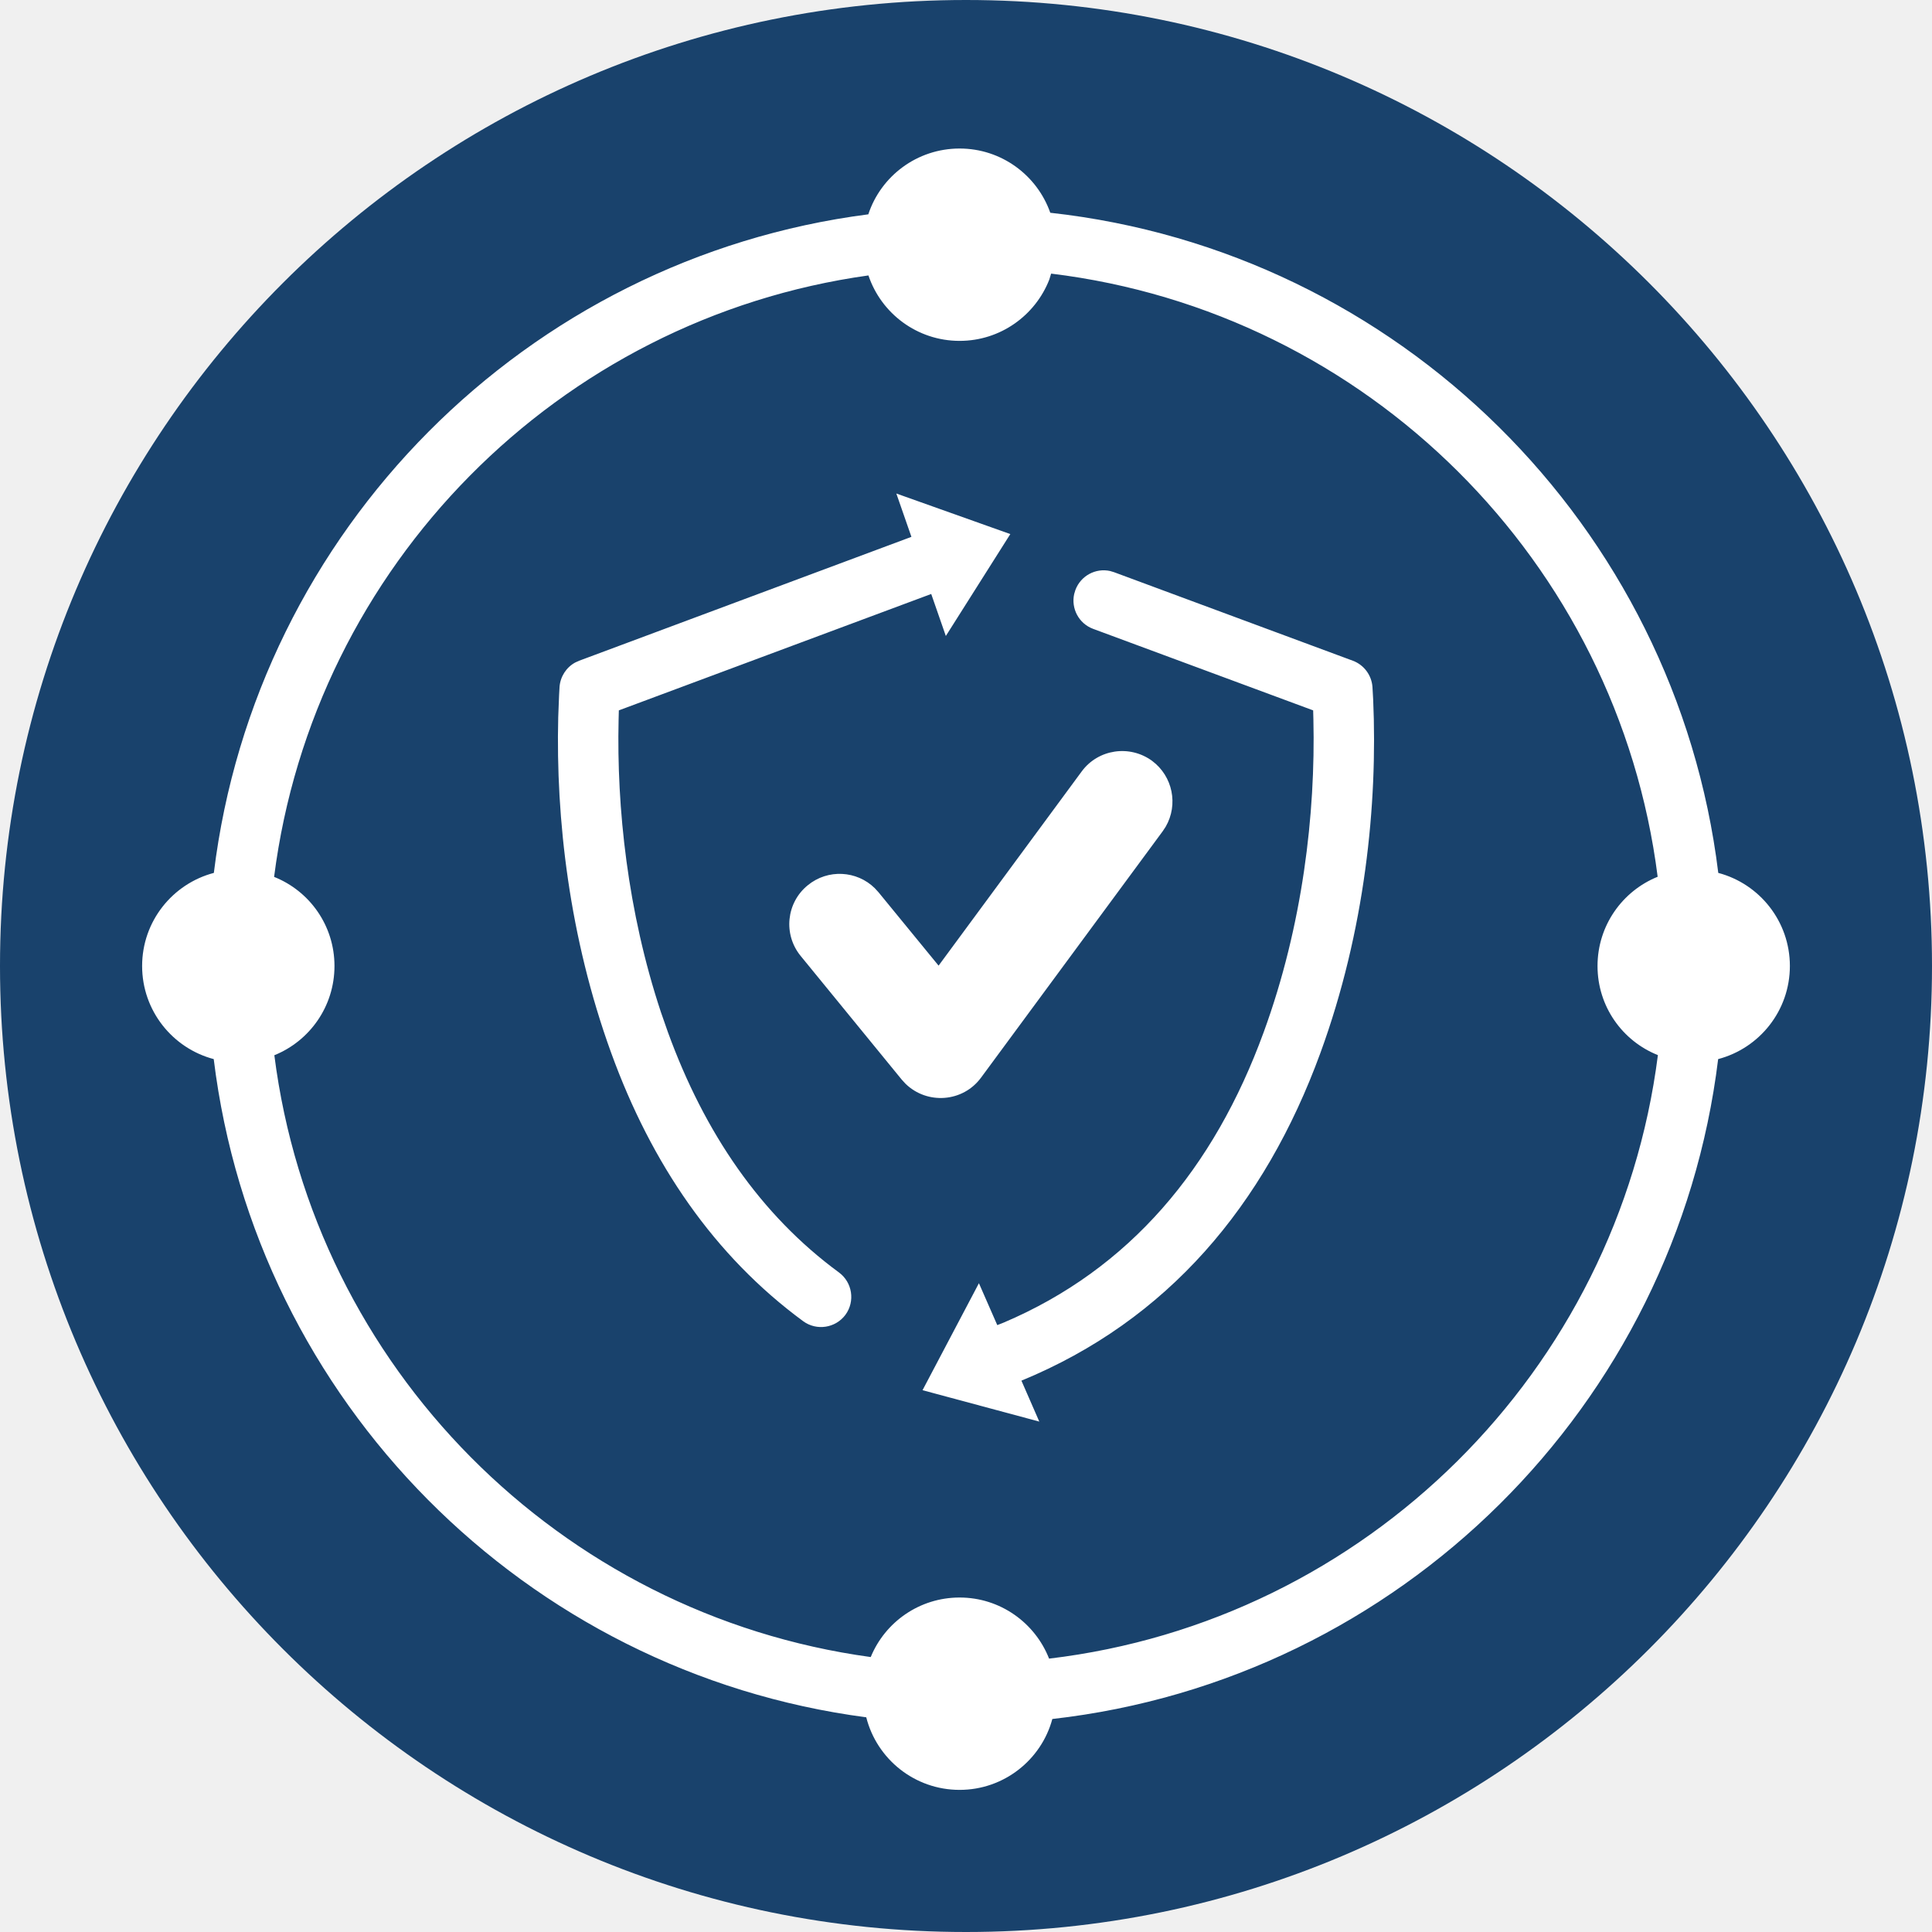
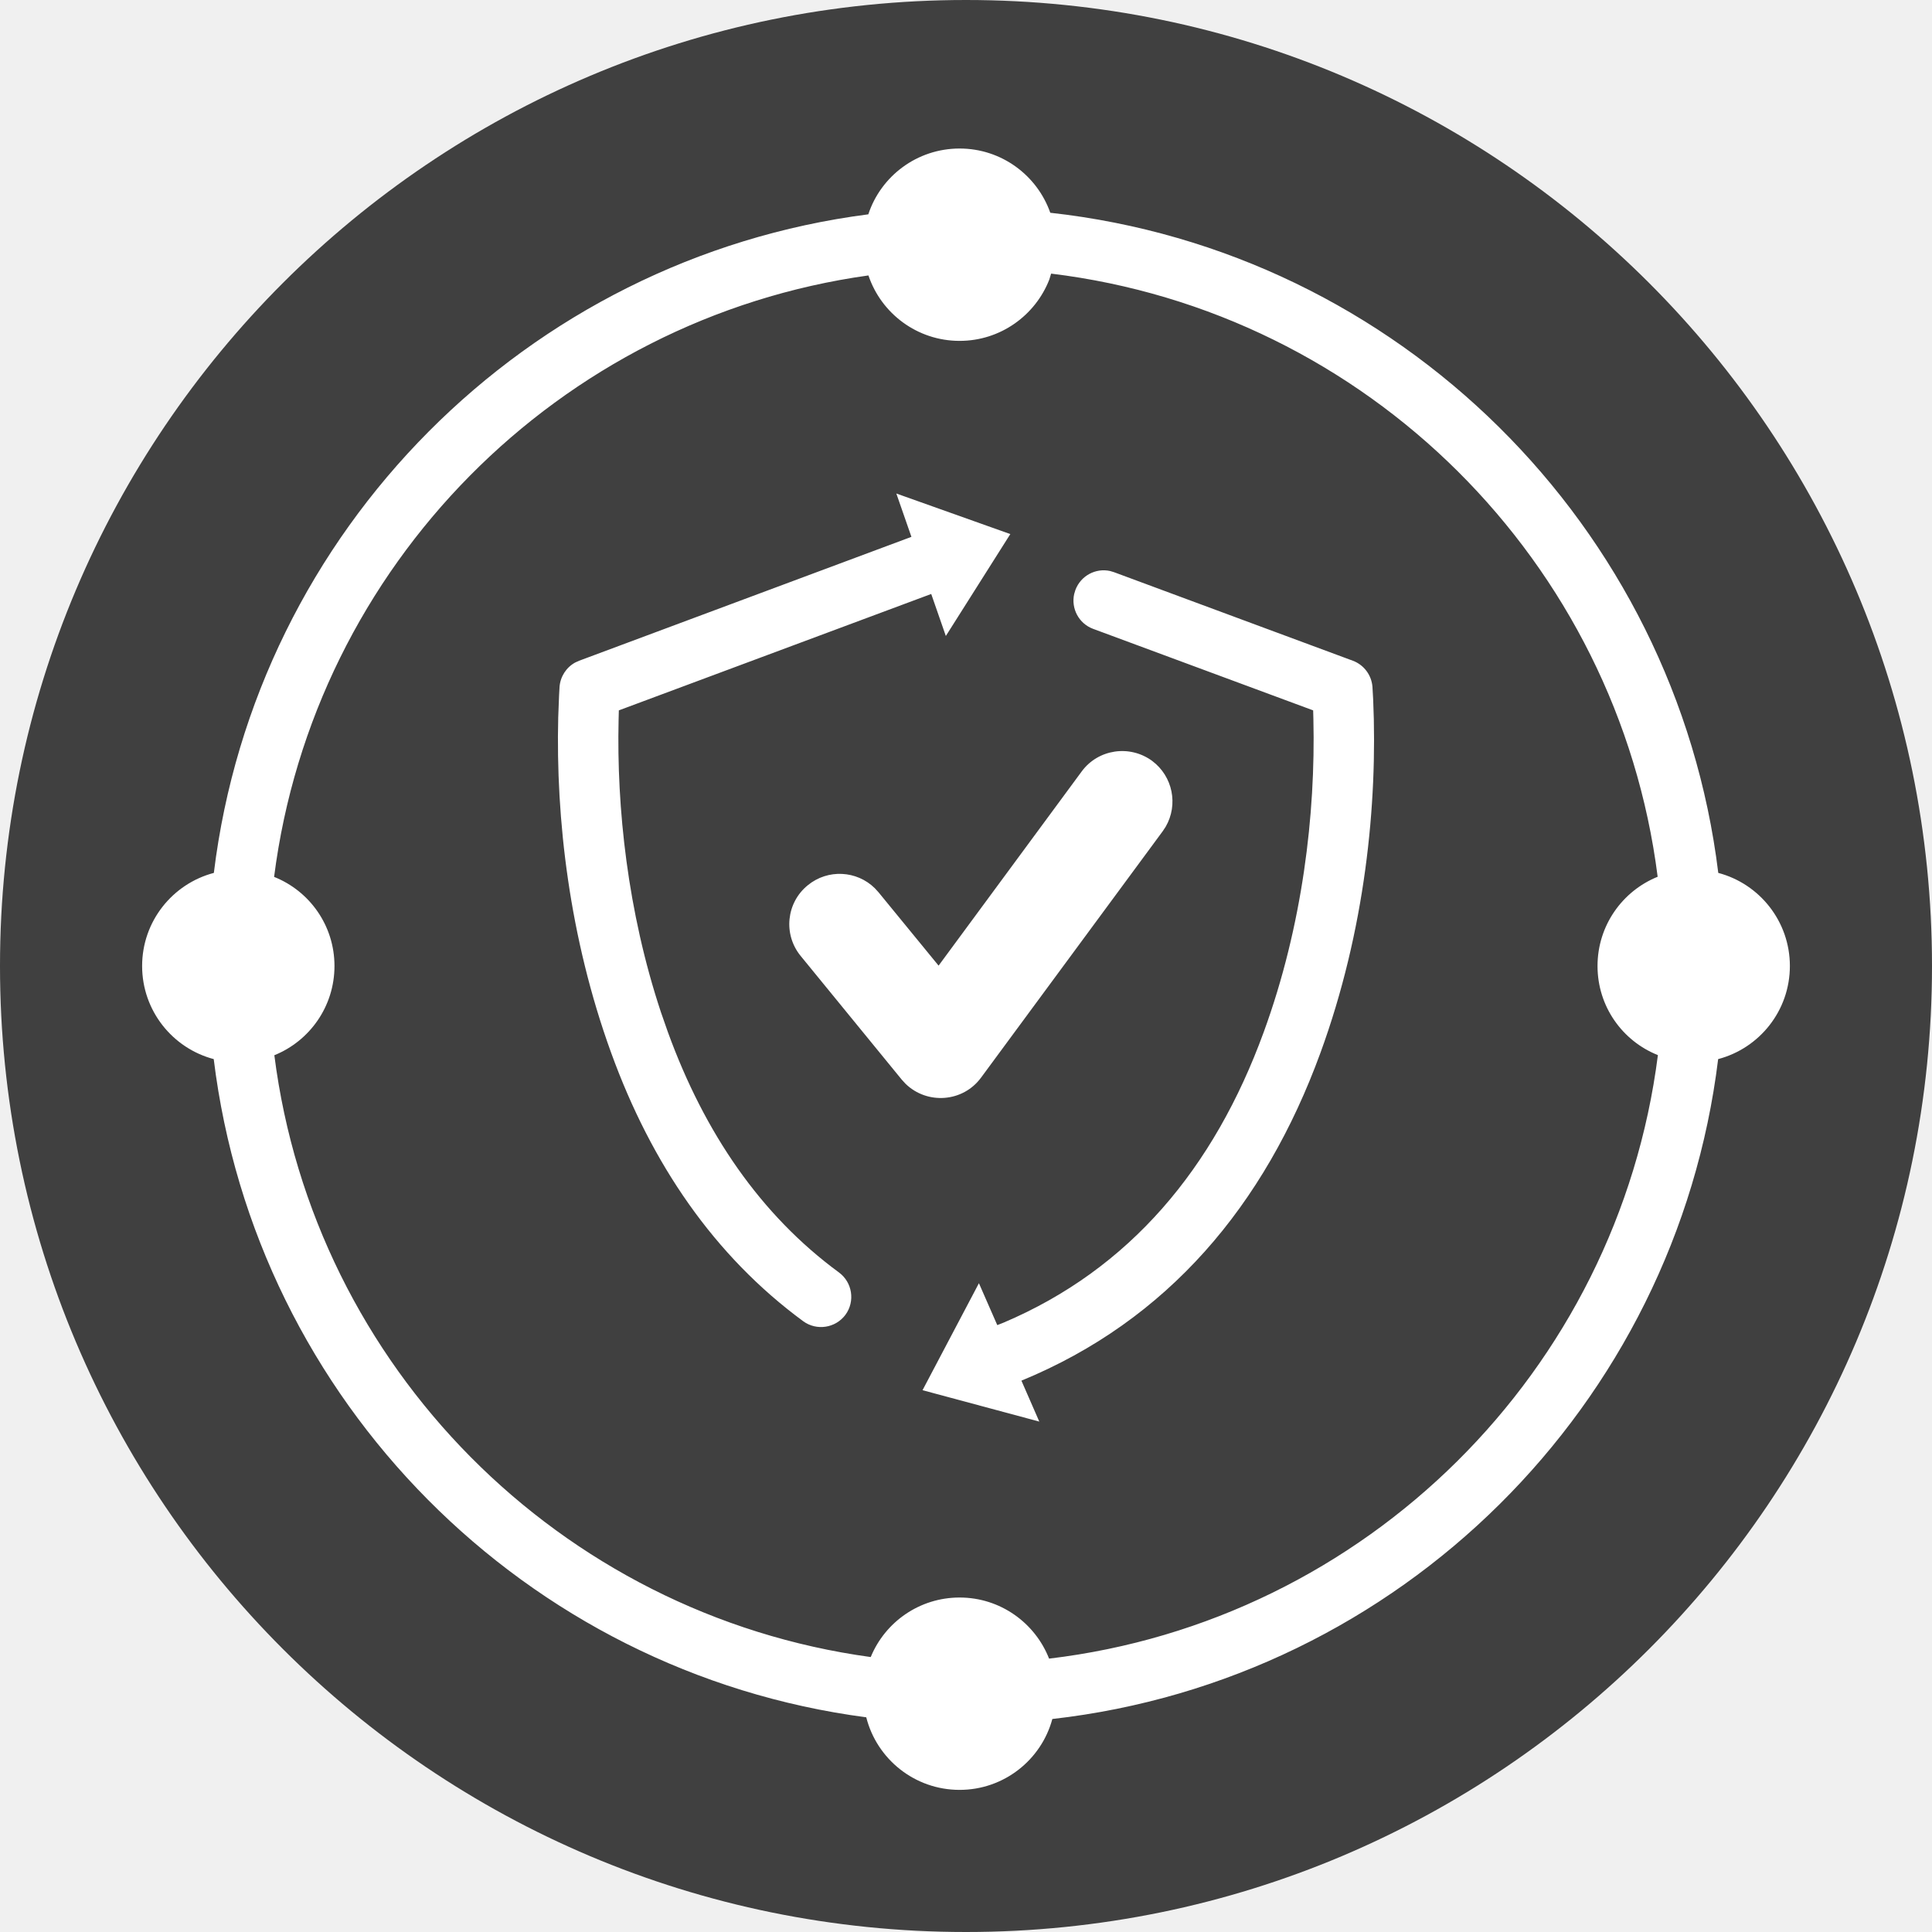
<svg xmlns="http://www.w3.org/2000/svg" viewBox="0 0 16 16">
  <g>
-     <circle class="ti-background" cx="8" cy="8" r="8" fill="#19426C" />
+     <circle class="ti-background" cx="8" cy="8" r="8" fill="#404040" />
    <path class="ti-foreground" fill="#FFF" fill-rule="nonzero" d="M7.947,1.23 C8.294,1.23 8.589,1.452 8.698,1.762 C11.582,2.08 13.878,4.354 14.23,7.229 C14.571,7.319 14.823,7.63 14.823,8 C14.823,8.37 14.571,8.681 14.229,8.771 C13.878,11.64 11.592,13.91 8.715,14.236 C8.624,14.574 8.314,14.823 7.947,14.823 C7.574,14.823 7.261,14.567 7.174,14.222 C4.35,13.851 2.117,11.603 1.77,8.771 C1.429,8.681 1.177,8.37 1.177,8 C1.177,7.63 1.429,7.319 1.771,7.229 C2.118,4.392 4.359,2.14 7.191,1.775 C7.295,1.459 7.594,1.23 7.947,1.23 Z M8.705,2.266 L8.69,2.315 C8.574,2.612 8.285,2.823 7.947,2.823 C7.596,2.823 7.298,2.596 7.192,2.281 C4.625,2.639 2.599,4.685 2.27,7.262 C2.564,7.379 2.77,7.665 2.77,8 C2.77,8.335 2.564,8.621 2.272,8.739 C2.6,11.321 4.635,13.371 7.211,13.723 C7.33,13.433 7.615,13.23 7.947,13.23 C8.284,13.23 8.572,13.44 8.688,13.736 C11.312,13.424 13.396,11.355 13.73,8.738 C13.436,8.621 13.23,8.335 13.23,8 C13.23,7.665 13.436,7.379 13.728,7.261 C13.397,4.651 11.321,2.584 8.705,2.266 Z M9.194,4.729 L9.227,4.739 L11.204,5.472 C11.295,5.506 11.358,5.59 11.366,5.687 L11.372,5.793 C11.41,6.659 11.305,7.707 10.935,8.72 C10.473,9.984 9.669,10.936 8.459,11.434 L8.607,11.773 L7.64,11.513 L8.107,10.627 L8.259,10.974 L8.31,10.954 C9.356,10.51 10.054,9.675 10.465,8.549 C10.789,7.663 10.895,6.737 10.877,5.959 L10.875,5.883 L9.053,5.208 C8.934,5.164 8.869,5.039 8.896,4.919 L8.906,4.886 C8.95,4.768 9.074,4.702 9.194,4.729 Z M7.423,4.087 L8.367,4.423 L7.833,5.267 L7.712,4.919 L5.125,5.883 L5.123,5.96 C5.106,6.689 5.197,7.548 5.473,8.381 L5.531,8.547 C5.834,9.381 6.298,10.061 6.948,10.538 C7.059,10.62 7.083,10.777 7.002,10.888 C6.92,10.999 6.763,11.023 6.652,10.942 C5.915,10.4 5.395,9.639 5.061,8.718 C4.714,7.762 4.602,6.776 4.623,5.94 L4.63,5.759 L4.634,5.687 C4.641,5.602 4.69,5.527 4.763,5.487 L4.796,5.472 L7.548,4.446 L7.423,4.087 Z M9.541,6.301 C9.713,6.429 9.759,6.664 9.654,6.846 L9.629,6.884 L8.125,8.924 C7.974,9.13 7.677,9.149 7.499,8.975 L7.467,8.94 L6.631,7.917 C6.485,7.739 6.511,7.476 6.69,7.331 C6.856,7.195 7.096,7.209 7.245,7.356 L7.276,7.39 L7.773,7.997 L8.958,6.389 C9.094,6.204 9.355,6.165 9.541,6.301 Z" />
  </g>
</svg>
